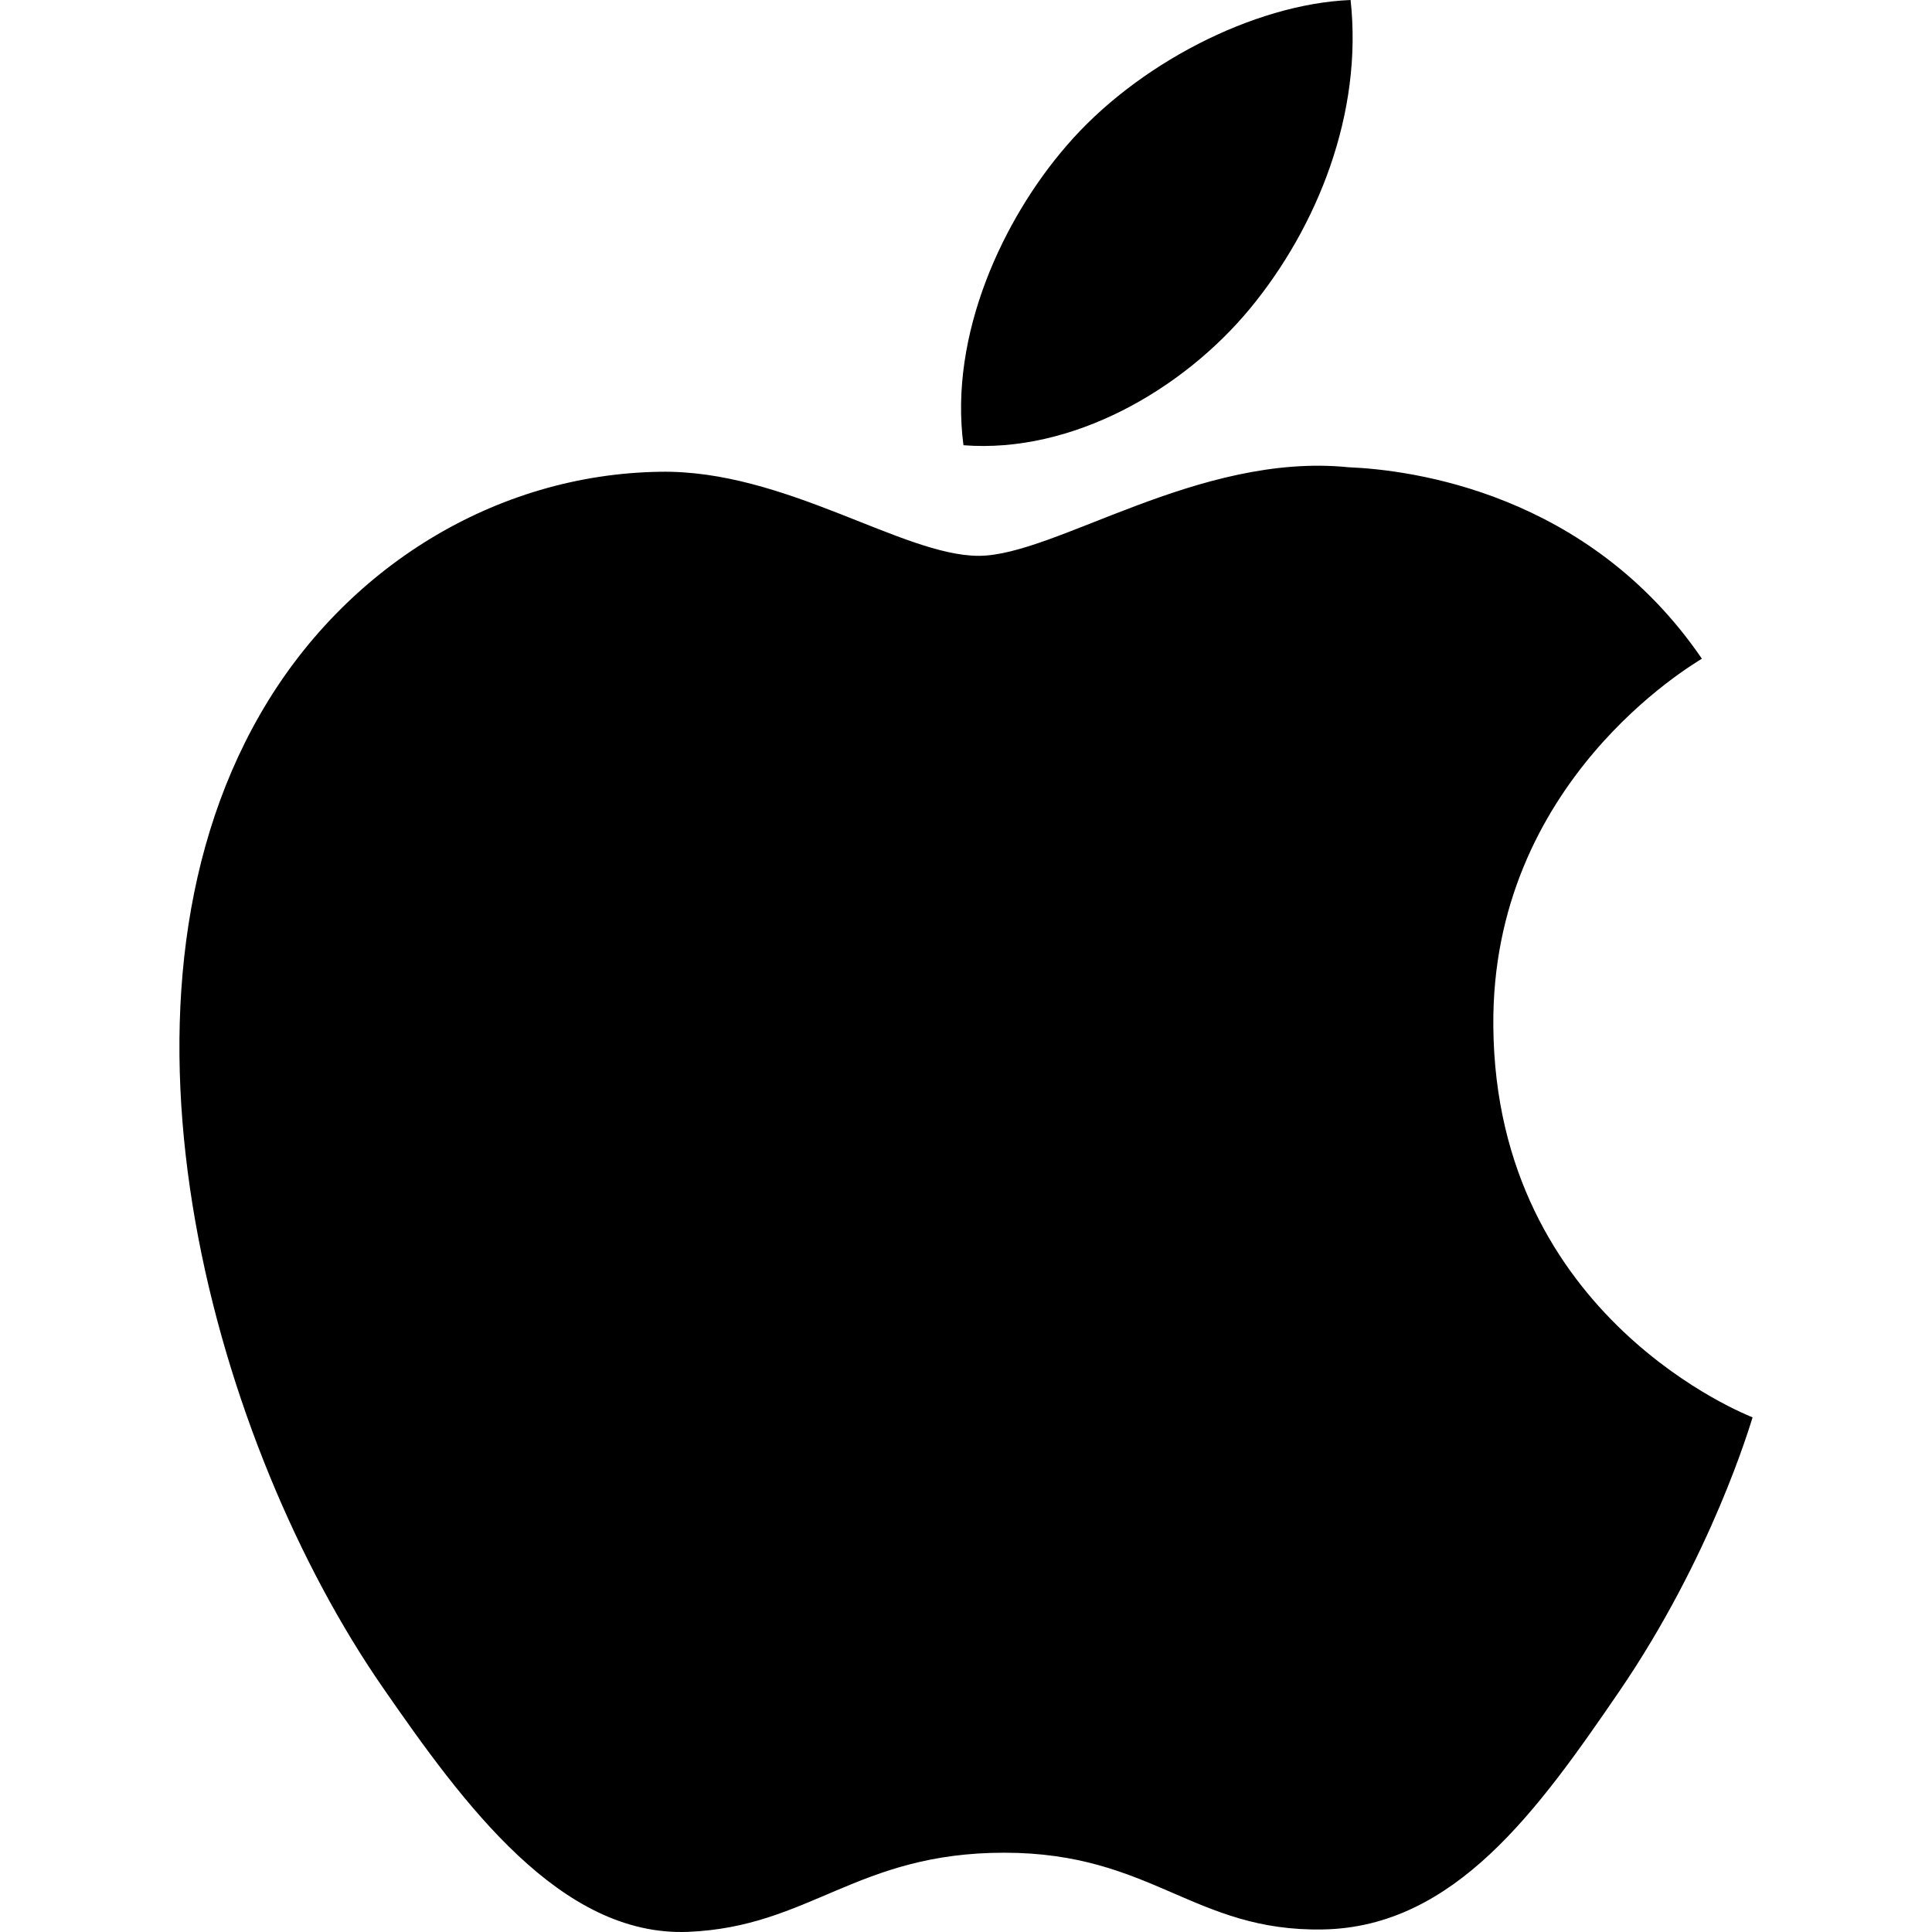
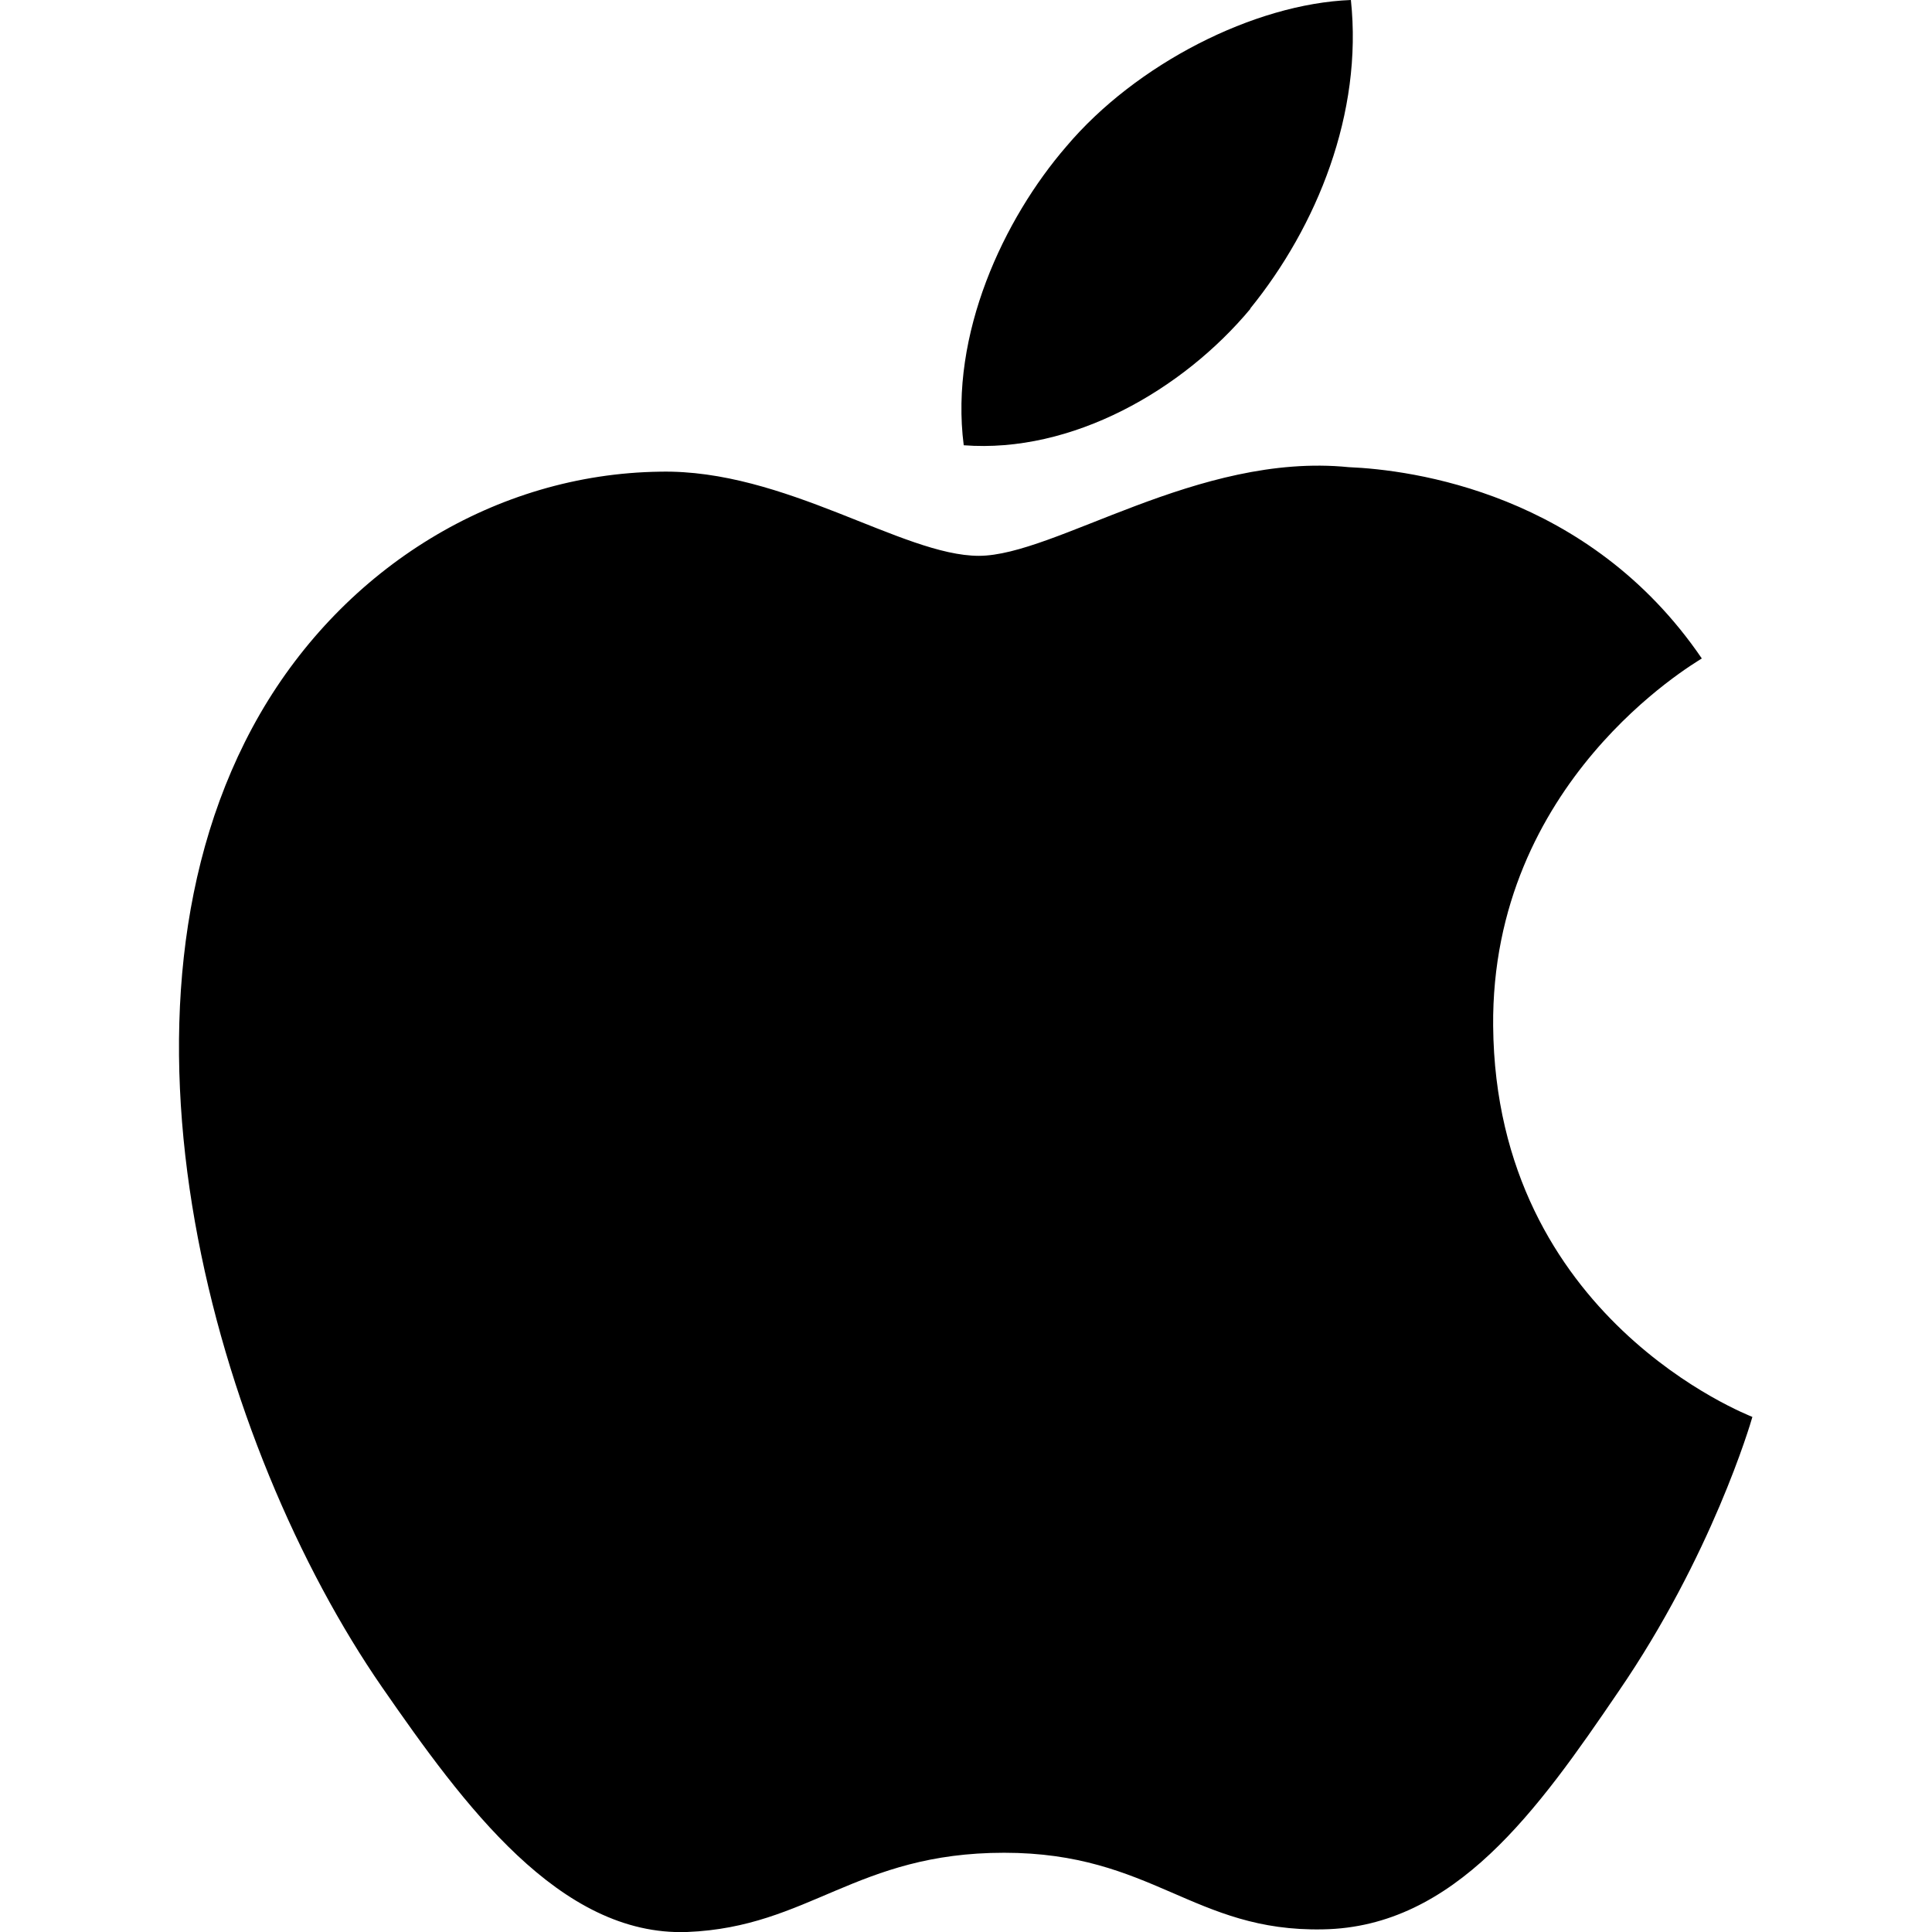
- <svg xmlns="http://www.w3.org/2000/svg" version="1.1" id="Capa_1" x="0px" y="0px" width="512px" height="512px" viewBox="0 0 512 512" style="enable-background:new 0 0 512 512;" xml:space="preserve">
-   <g>
-     <path d="M395.748,272.046c-0.646-64.841,52.88-95.938,55.271-97.483c-30.075-44.01-76.925-50.039-93.62-50.736   c-39.871-4.037-77.798,23.474-98.033,23.474c-20.184,0-51.409-22.877-84.476-22.276c-43.458,0.646-83.529,25.269-105.906,64.19   c-45.152,78.35-11.563,194.42,32.445,257.963c21.504,31.104,47.146,66.038,80.813,64.79c32.421-1.294,44.681-20.979,83.878-20.979   c39.196,0,50.215,20.979,84.524,20.335c34.888-0.648,56.991-31.699,78.347-62.898c24.694-36.084,34.862-71.019,35.462-72.812   C463.678,375.26,396.422,349.495,395.748,272.046z M331.28,81.761C349.149,60.082,361.21,30.005,357.92,0   c-25.739,1.048-56.938,17.145-75.405,38.775c-16.57,19.188-31.075,49.813-27.188,79.218   C284.061,120.235,313.392,103.391,331.28,81.761z" />
-   </g>
-   <g>
- </g>
-   <g>
- </g>
-   <g>
- </g>
-   <g>
- </g>
-   <g>
- </g>
-   <g>
- </g>
-   <g>
- </g>
-   <g>
- </g>
-   <g>
- </g>
-   <g>
- </g>
-   <g>
- </g>
-   <g>
- </g>
-   <g>
- </g>
-   <g>
- </g>
-   <g>
- </g>
+ <svg xmlns="http://www.w3.org/2000/svg" width="512" height="512">
+   <path d="M395.7 272c-.6-64.8 53-96 55.3-97.5-30-44-77-50-93.6-50.7-40-4-77.8 23.5-98 23.5-20.2 0-51.4-23-84.5-22.3-43.5.6-83.5 25.3-106 64.2-45.2 78.4-11.6 194.4 32.4 258 21.5 31 47 66 80.8 64.8 32.4-1.3 44.7-21 84-21s50.2 21 84.5 20.3c35-.6 57-31.7 78.3-63 24.7-36 35-71 35.5-72.8-.8-.4-68-26-68.7-103.6zM331.3 81.8C349 60 361.2 30 358 0c-25.7 1-57 17-75.4 38.8-16.6 19.2-31 49.8-27.2 79.2 28.7 2.2 58-14.6 76-36.2z" />
</svg>
